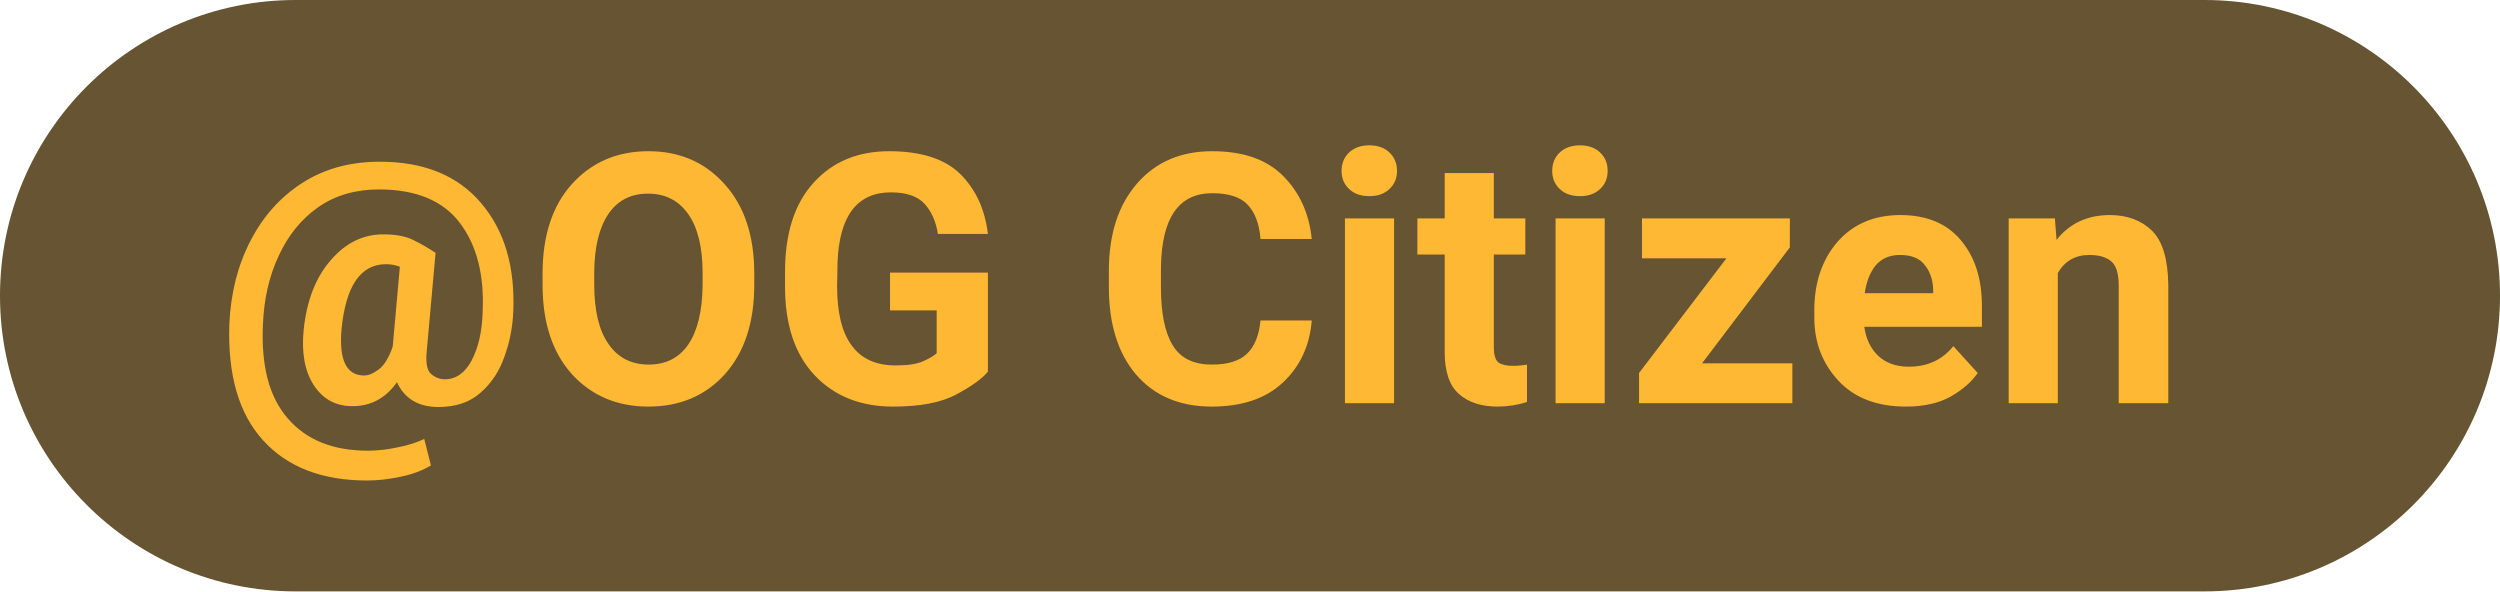
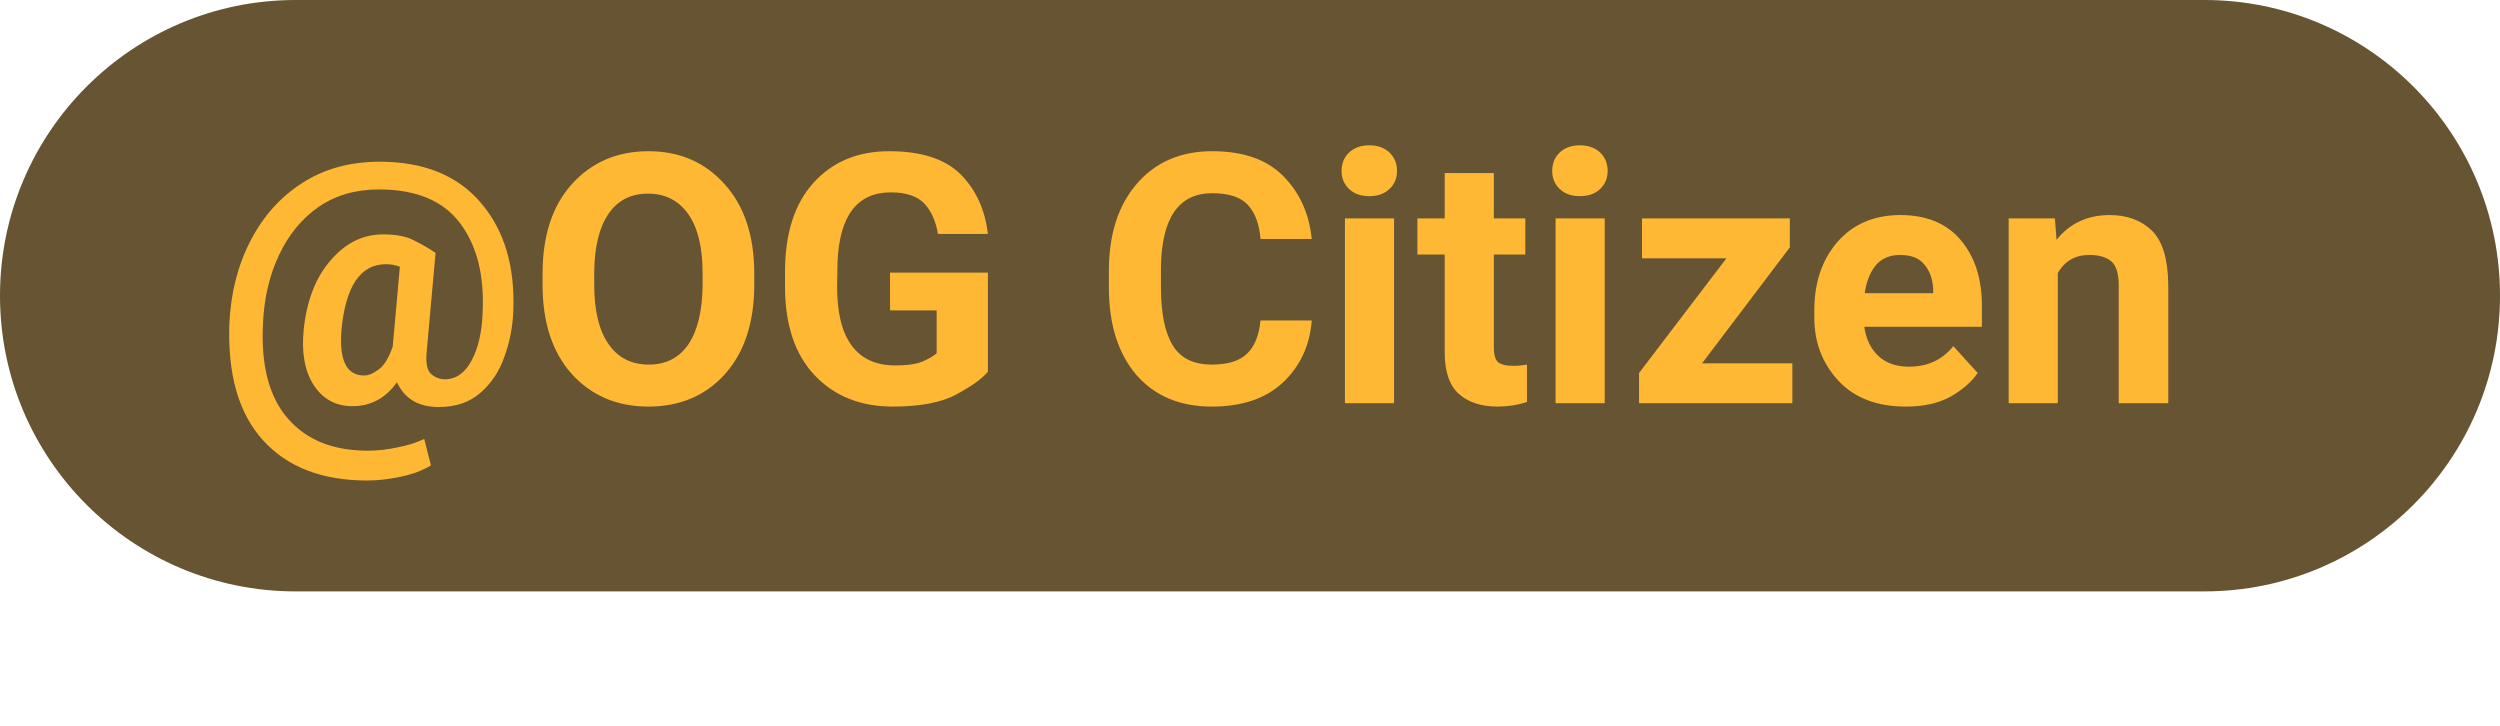
- <svg xmlns="http://www.w3.org/2000/svg" width="93" height="22" viewBox="0 0 93 22" role="img" aria-label="@OG Citizen">
+ <svg xmlns="http://www.w3.org/2000/svg" width="93" height="27" viewBox="0 0 93 27" role="img" aria-label="@OG Citizen">
  <rect x="0" y="0" width="93" height="22" rx="11" ry="11" fill="#665432" />
  <text x="8" y="15" font-family="system-ui, -apple-system, 'Segoe UI', Roboto, 'Helvetica Neue', Arial, sans-serif" font-size="13" font-weight="600" fill="#FFB833" text-rendering="geometricPrecision">@OG Citizen</text>
</svg>
